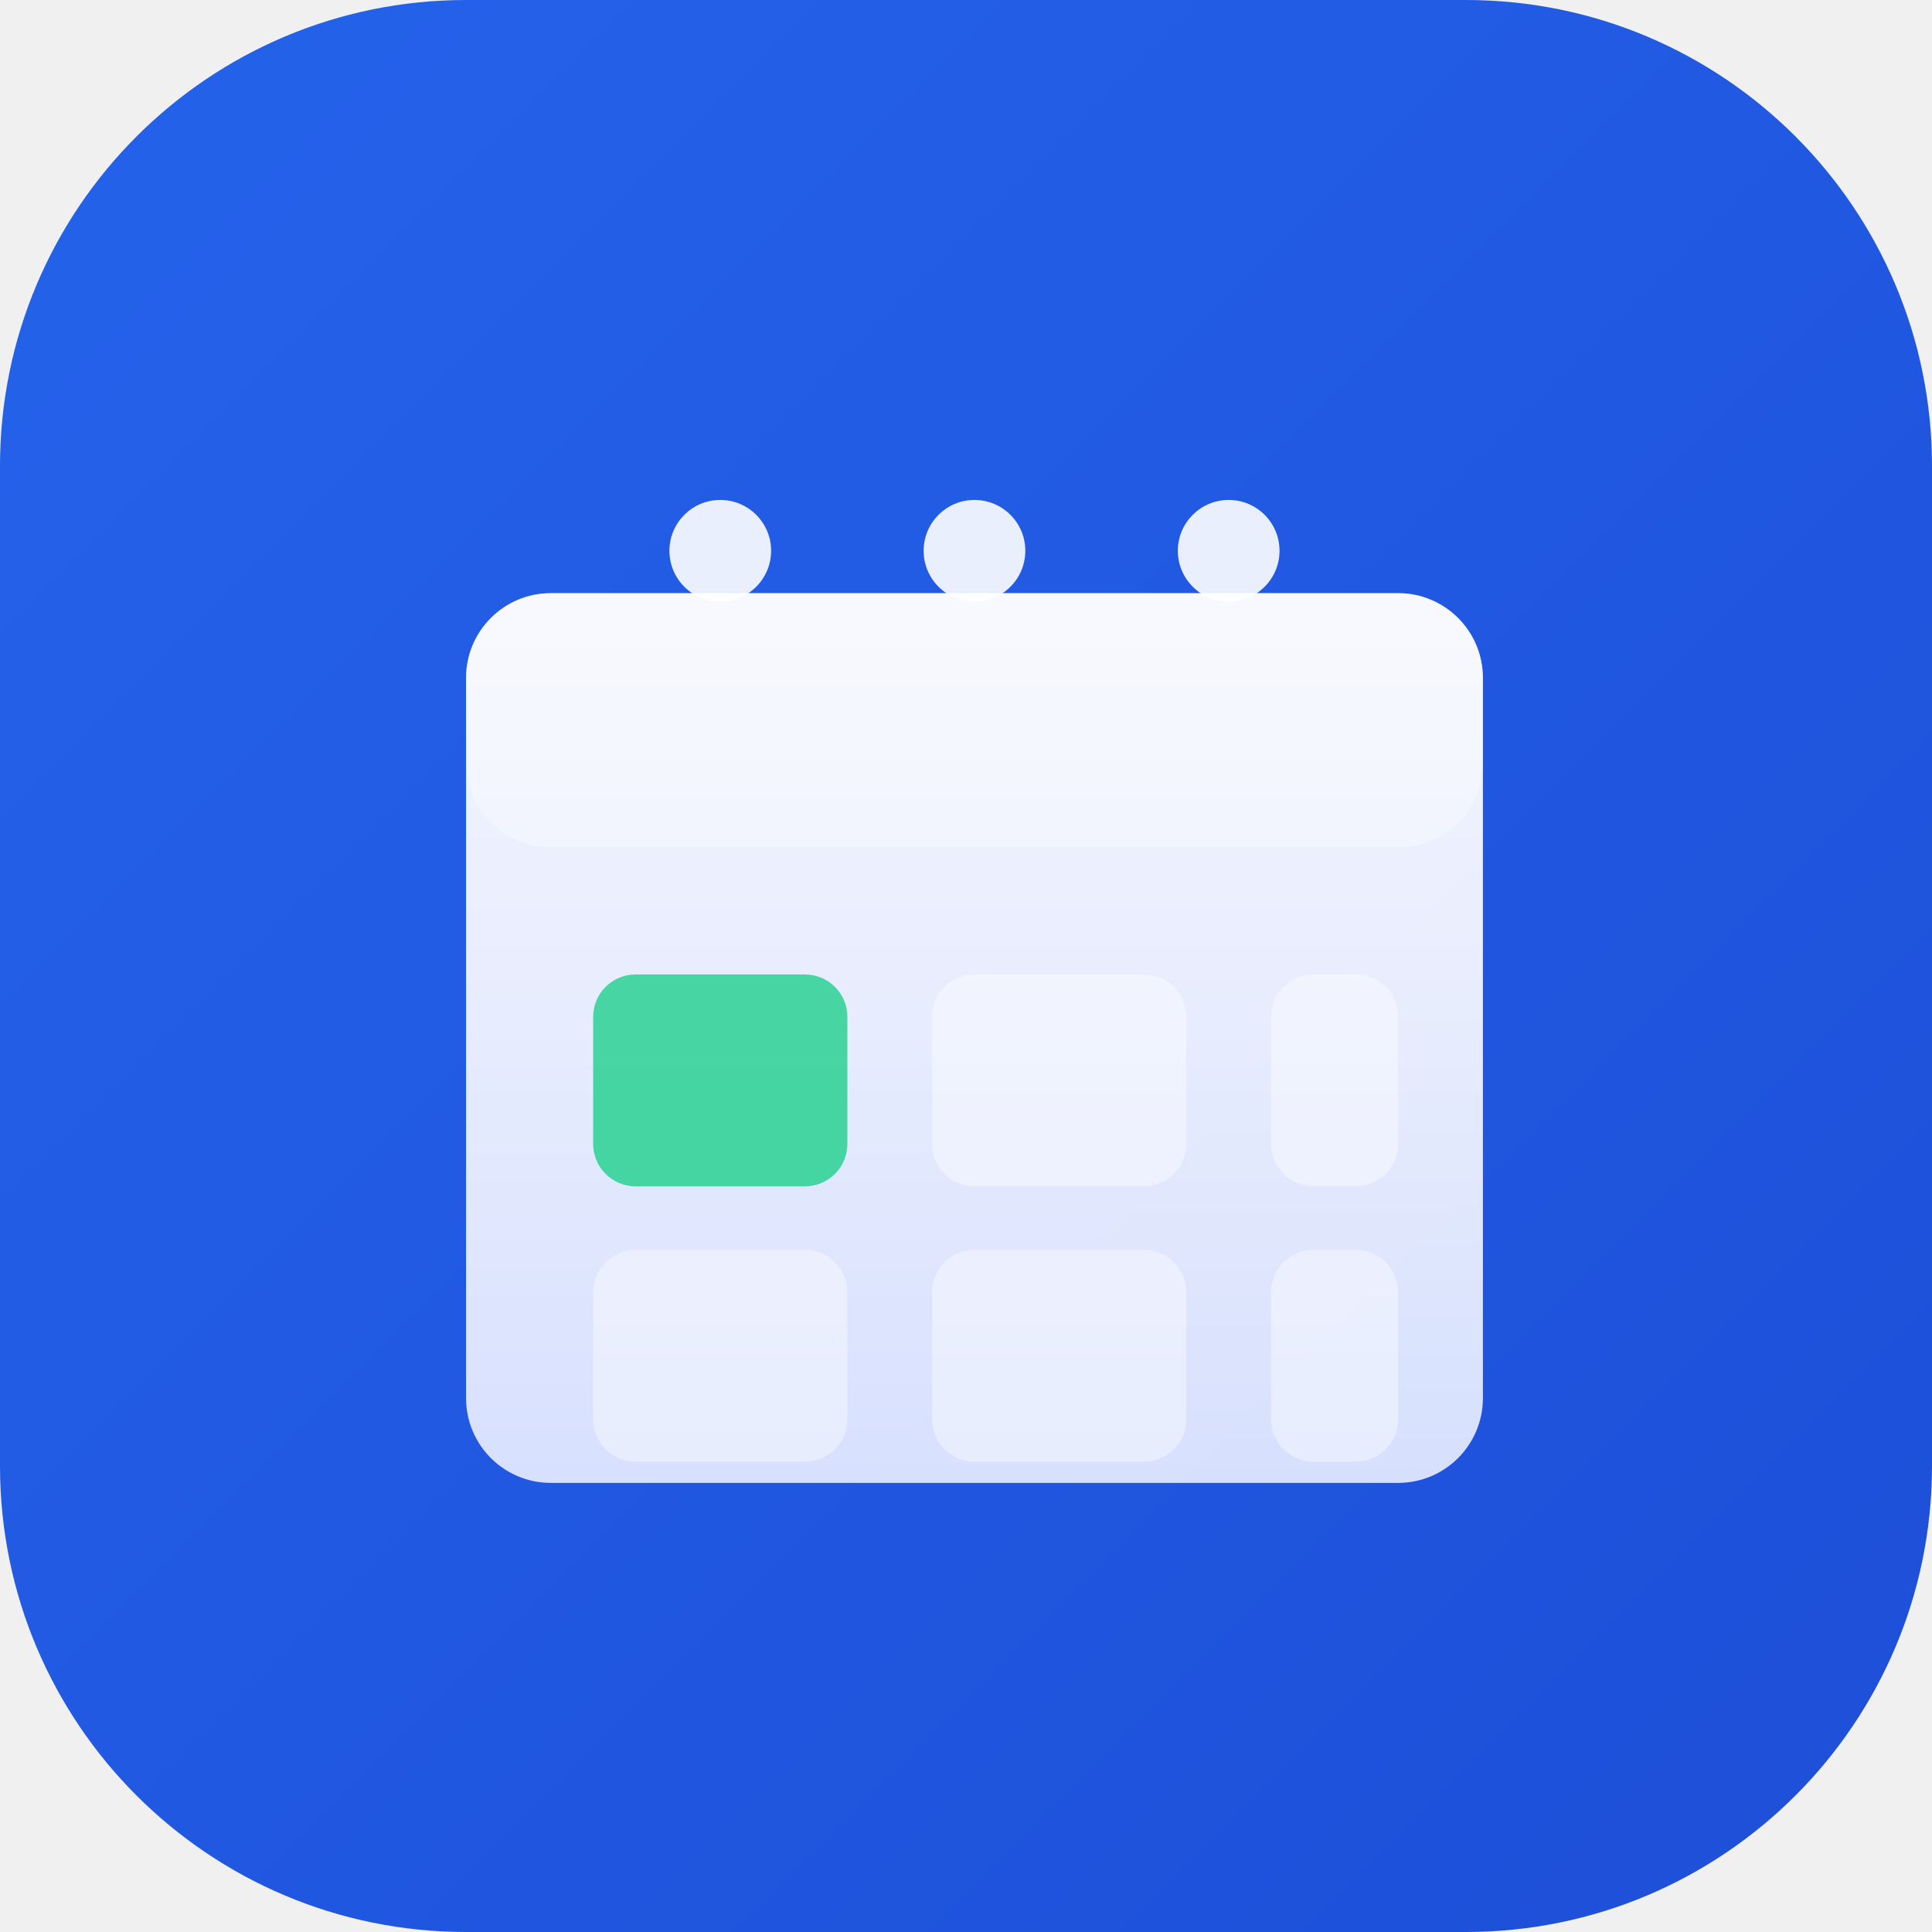
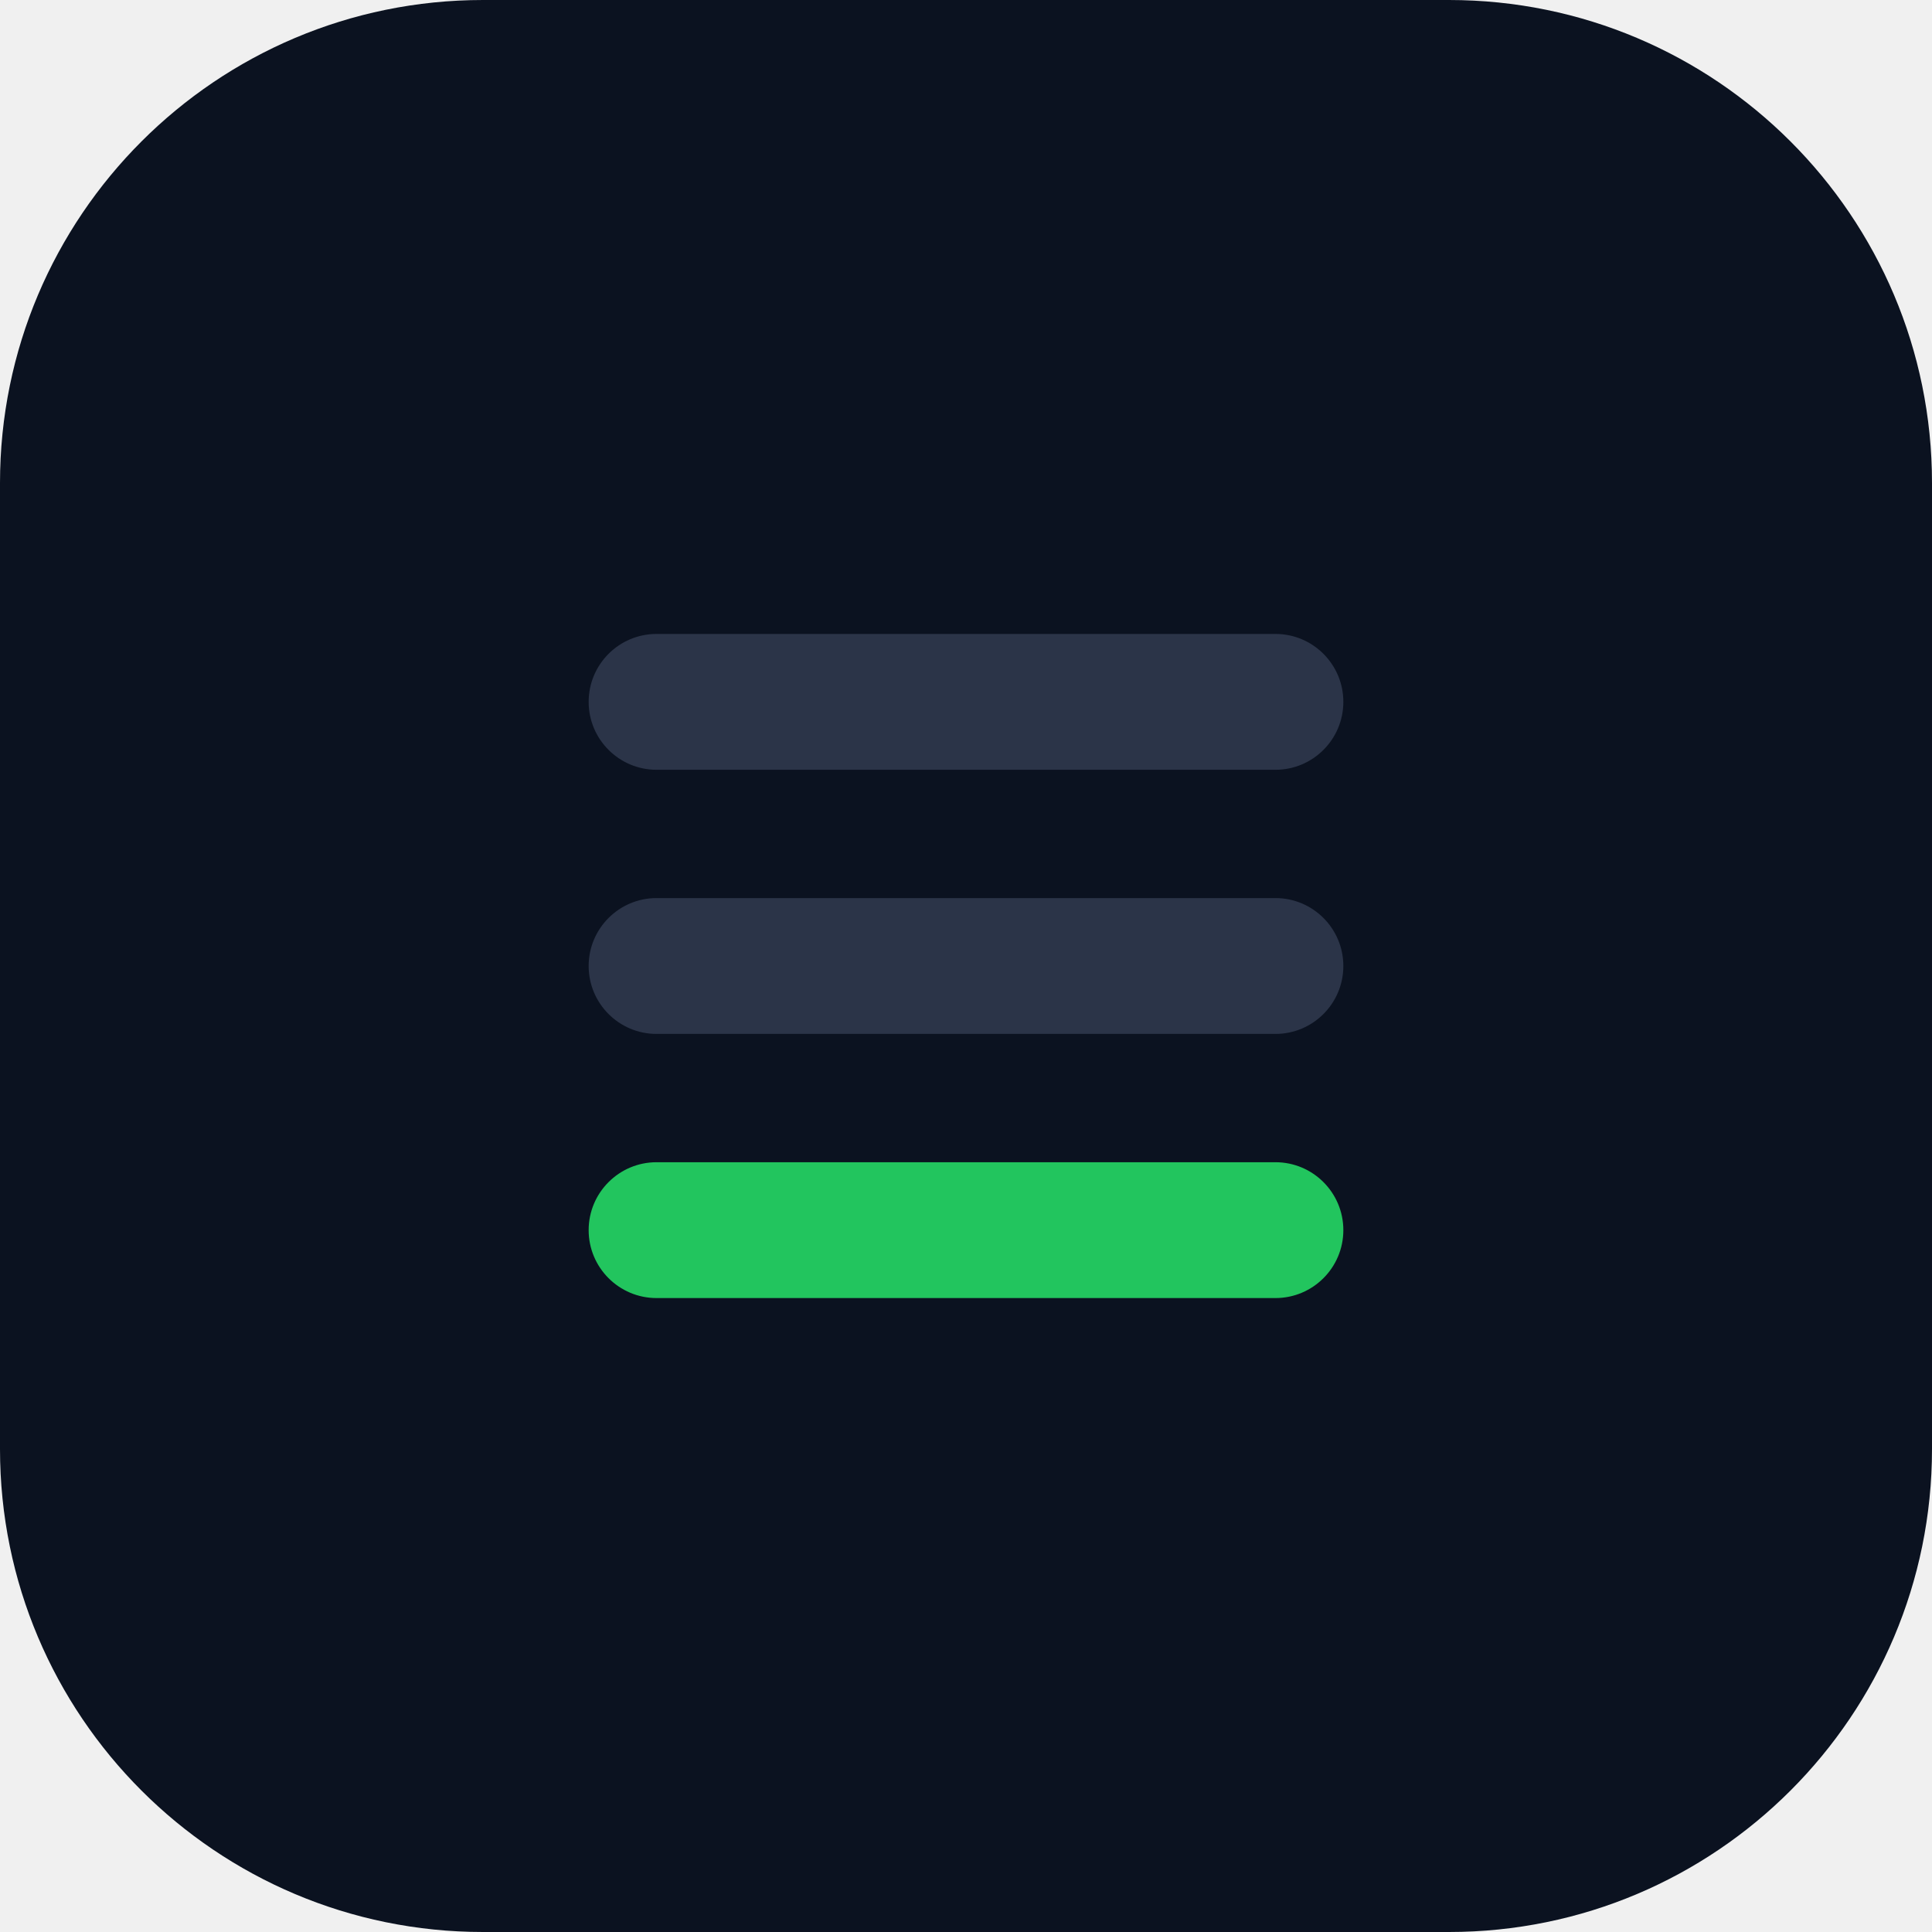
- <svg xmlns="http://www.w3.org/2000/svg" width="456" height="456" viewBox="0 0 456 456">
-   <defs>
-     <linearGradient id="bgGradient" x1="0%" y1="0%" x2="100%" y2="100%">
-       <stop offset="0%" style="stop-color:#2563EB;stop-opacity:1" />
-       <stop offset="100%" style="stop-color:#1D4ED8;stop-opacity:1" />
-     </linearGradient>
-     <linearGradient id="iconGradient" x1="0%" y1="0%" x2="0%" y2="100%">
-       <stop offset="0%" style="stop-color:#FFFFFF;stop-opacity:1" />
-       <stop offset="100%" style="stop-color:#E0E7FF;stop-opacity:1" />
-     </linearGradient>
-   </defs>
-   <rect width="456" height="456" rx="110" fill="url(#bgGradient)" />
-   <g transform="translate(90, 90)">
-     <rect x="20" y="50" width="240" height="210" rx="20" fill="url(#iconGradient)" opacity="0.95" />
-     <rect x="20" y="50" width="240" height="60" rx="20" fill="#FFFFFF" opacity="0.3" />
-     <circle cx="80" cy="40" r="12" fill="#FFFFFF" opacity="0.9" />
-     <circle cx="140" cy="40" r="12" fill="#FFFFFF" opacity="0.9" />
-     <circle cx="200" cy="40" r="12" fill="#FFFFFF" opacity="0.9" />
-     <rect x="50" y="140" width="60" height="50" rx="10" fill="#34D399" opacity="0.9" />
-     <rect x="130" y="140" width="60" height="50" rx="10" fill="#FFFFFF" opacity="0.4" />
-     <rect x="210" y="140" width="30" height="50" rx="10" fill="#FFFFFF" opacity="0.4" />
-     <rect x="50" y="205" width="60" height="50" rx="10" fill="#FFFFFF" opacity="0.4" />
-     <rect x="130" y="205" width="60" height="50" rx="10" fill="#FFFFFF" opacity="0.4" />
-     <rect x="210" y="205" width="30" height="50" rx="10" fill="#FFFFFF" opacity="0.4" />
-   </g>
+ <svg xmlns="http://www.w3.org/2000/svg" width="512" height="512" viewBox="0 0 512 512" aria-label="EmptySlot App Icon">
+   <rect width="512" height="512" rx="128" fill="#0B1220" />
+   <rect x="156" y="168" width="200" height="36" rx="18" fill="#2B3448" />
+   <rect x="156" y="238" width="200" height="36" rx="18" fill="#2B3448" />
+   <rect x="156" y="308" width="200" height="36" rx="18" fill="#22C55E" />
</svg>
